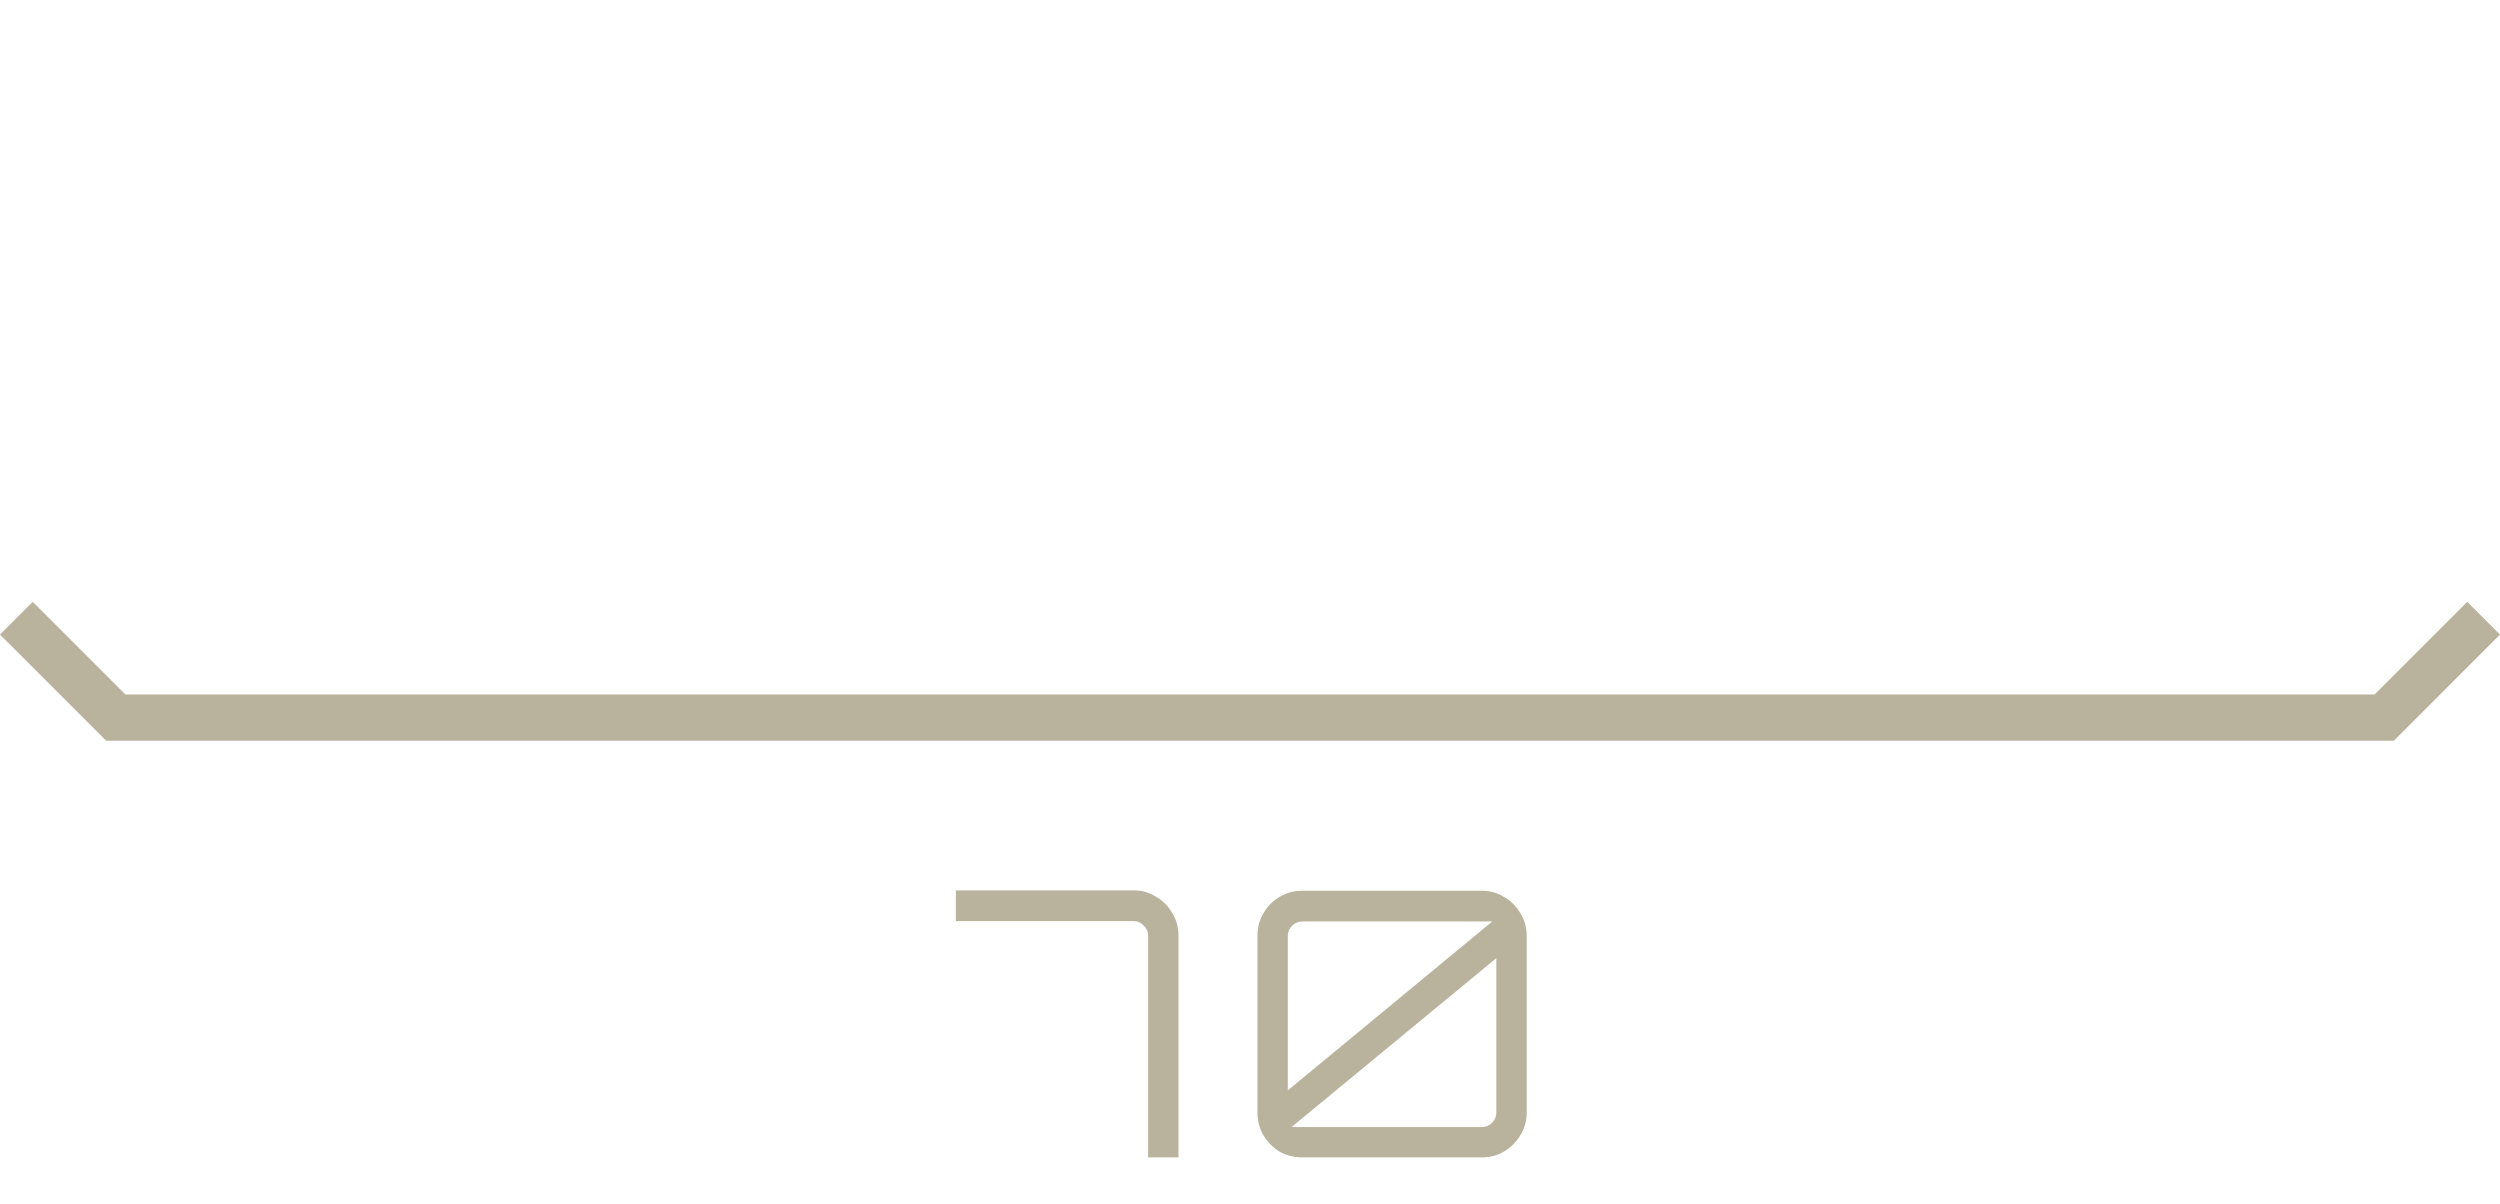
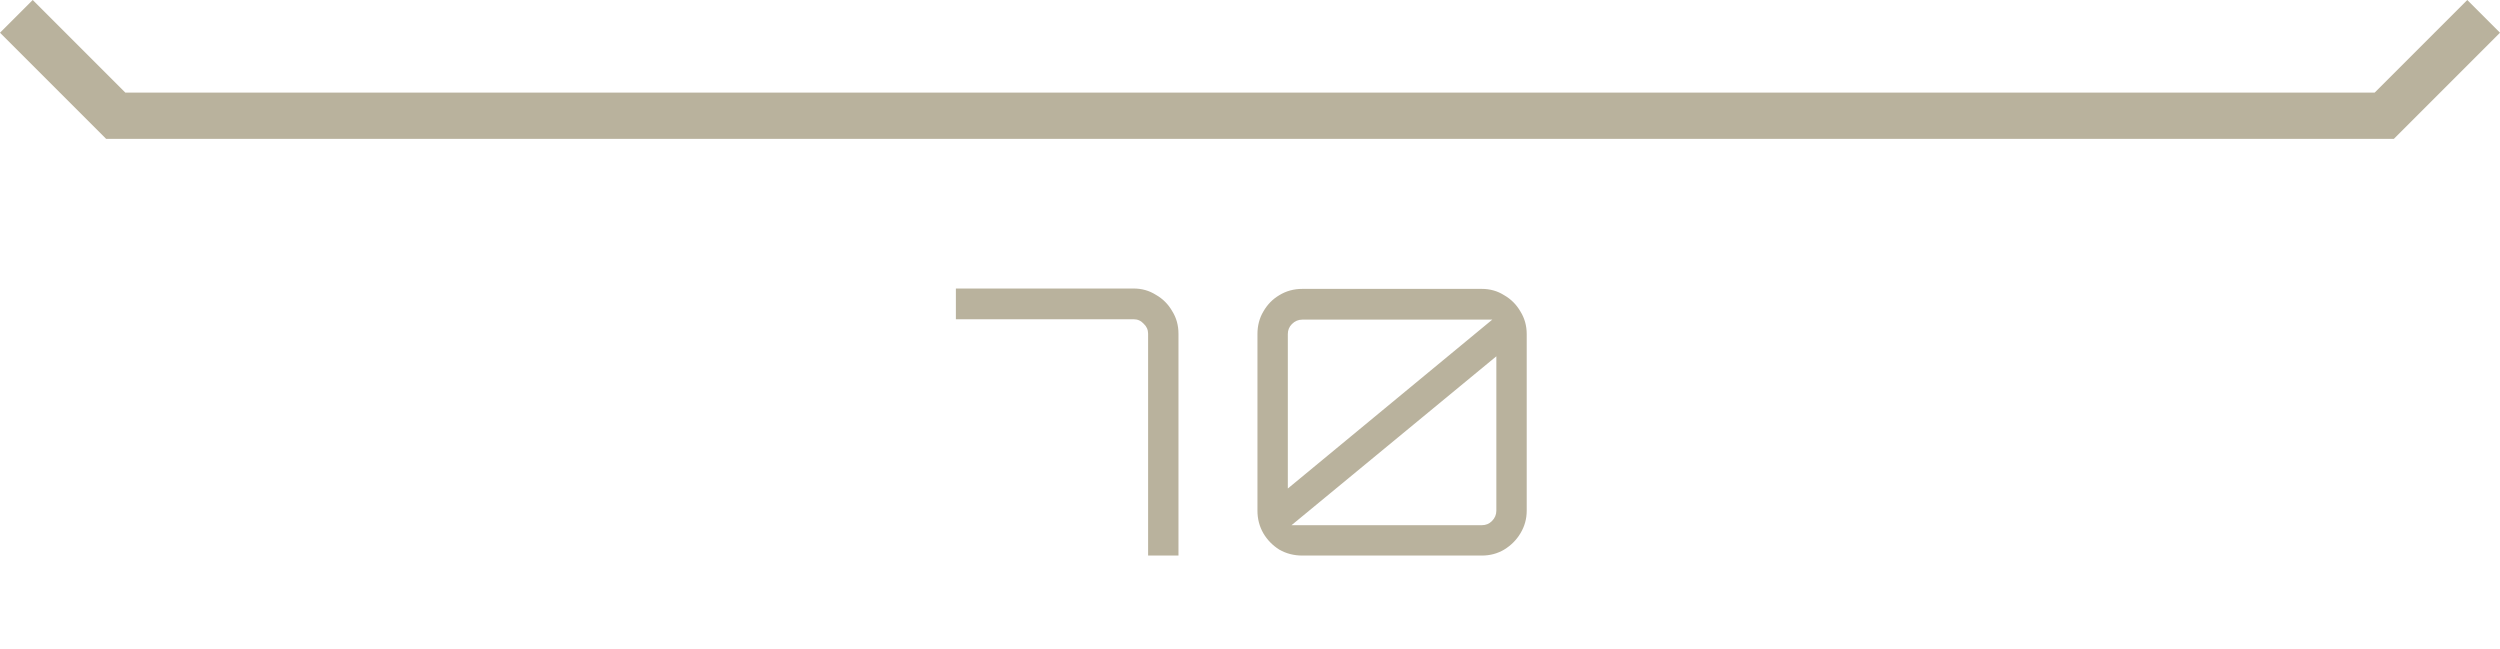
- <svg xmlns="http://www.w3.org/2000/svg" width="54" height="26" viewBox="0 0 54 26" fill="none">
-   <path d="M54 13.707L51.707 16H2.293L0 13.707L0.707 13L2.707 15H51.293L53.293 13L54 13.707Z" fill="#B9B29D" />
-   <path d="M24.799 25V20.208C24.799 20.123 24.767 20.051 24.703 19.992C24.645 19.928 24.573 19.896 24.487 19.896H20.647V19.232H24.487C24.663 19.232 24.823 19.277 24.967 19.368C25.117 19.453 25.234 19.571 25.319 19.72C25.41 19.864 25.455 20.027 25.455 20.208V25H24.799ZM28.129 25C27.947 25 27.782 24.957 27.633 24.872C27.489 24.781 27.374 24.664 27.289 24.52C27.203 24.371 27.161 24.208 27.161 24.032V20.216C27.161 20.035 27.203 19.872 27.289 19.728C27.374 19.579 27.489 19.461 27.633 19.376C27.782 19.285 27.947 19.24 28.129 19.24H32.009C32.185 19.24 32.345 19.285 32.489 19.376C32.638 19.461 32.755 19.579 32.841 19.728C32.931 19.872 32.977 20.035 32.977 20.216V24.032C32.977 24.208 32.931 24.371 32.841 24.52C32.755 24.664 32.638 24.781 32.489 24.872C32.345 24.957 32.185 25 32.009 25H28.129ZM27.897 24.344H32.009C32.094 24.344 32.166 24.315 32.225 24.256C32.289 24.192 32.321 24.117 32.321 24.032V20.696L27.897 24.344ZM27.817 23.552L32.233 19.904H28.129C28.043 19.904 27.969 19.936 27.905 20C27.846 20.059 27.817 20.131 27.817 20.216V23.552Z" fill="#B9B29D" />
+ <svg xmlns="http://www.w3.org/2000/svg" width="54" height="14" viewBox="0 0 54 14" fill="none">
+   <path d="M54 0.707L51.707 3H2.293L0 0.707L0.707 0L2.707 2H51.293L53.293 0L54 0.707Z" fill="#B9B29D" />
+   <path d="M24.799 12V7.208C24.799 7.123 24.767 7.051 24.703 6.992C24.645 6.928 24.573 6.896 24.487 6.896H20.647V6.232H24.487C24.663 6.232 24.823 6.277 24.967 6.368C25.117 6.453 25.234 6.571 25.319 6.72C25.41 6.864 25.455 7.027 25.455 7.208V12H24.799ZM28.129 12C27.947 12 27.782 11.957 27.633 11.872C27.489 11.781 27.374 11.664 27.289 11.52C27.203 11.371 27.161 11.208 27.161 11.032V7.216C27.161 7.035 27.203 6.872 27.289 6.728C27.374 6.579 27.489 6.461 27.633 6.376C27.782 6.285 27.947 6.24 28.129 6.24H32.009C32.185 6.24 32.345 6.285 32.489 6.376C32.638 6.461 32.755 6.579 32.841 6.728C32.931 6.872 32.977 7.035 32.977 7.216V11.032C32.977 11.208 32.931 11.371 32.841 11.52C32.755 11.664 32.638 11.781 32.489 11.872C32.345 11.957 32.185 12 32.009 12H28.129ZM27.897 11.344H32.009C32.094 11.344 32.166 11.315 32.225 11.256C32.289 11.192 32.321 11.117 32.321 11.032V7.696L27.897 11.344ZM27.817 10.552L32.233 6.904H28.129C28.043 6.904 27.969 6.936 27.905 7C27.846 7.059 27.817 7.131 27.817 7.216V10.552Z" fill="#B9B29D" />
</svg>
